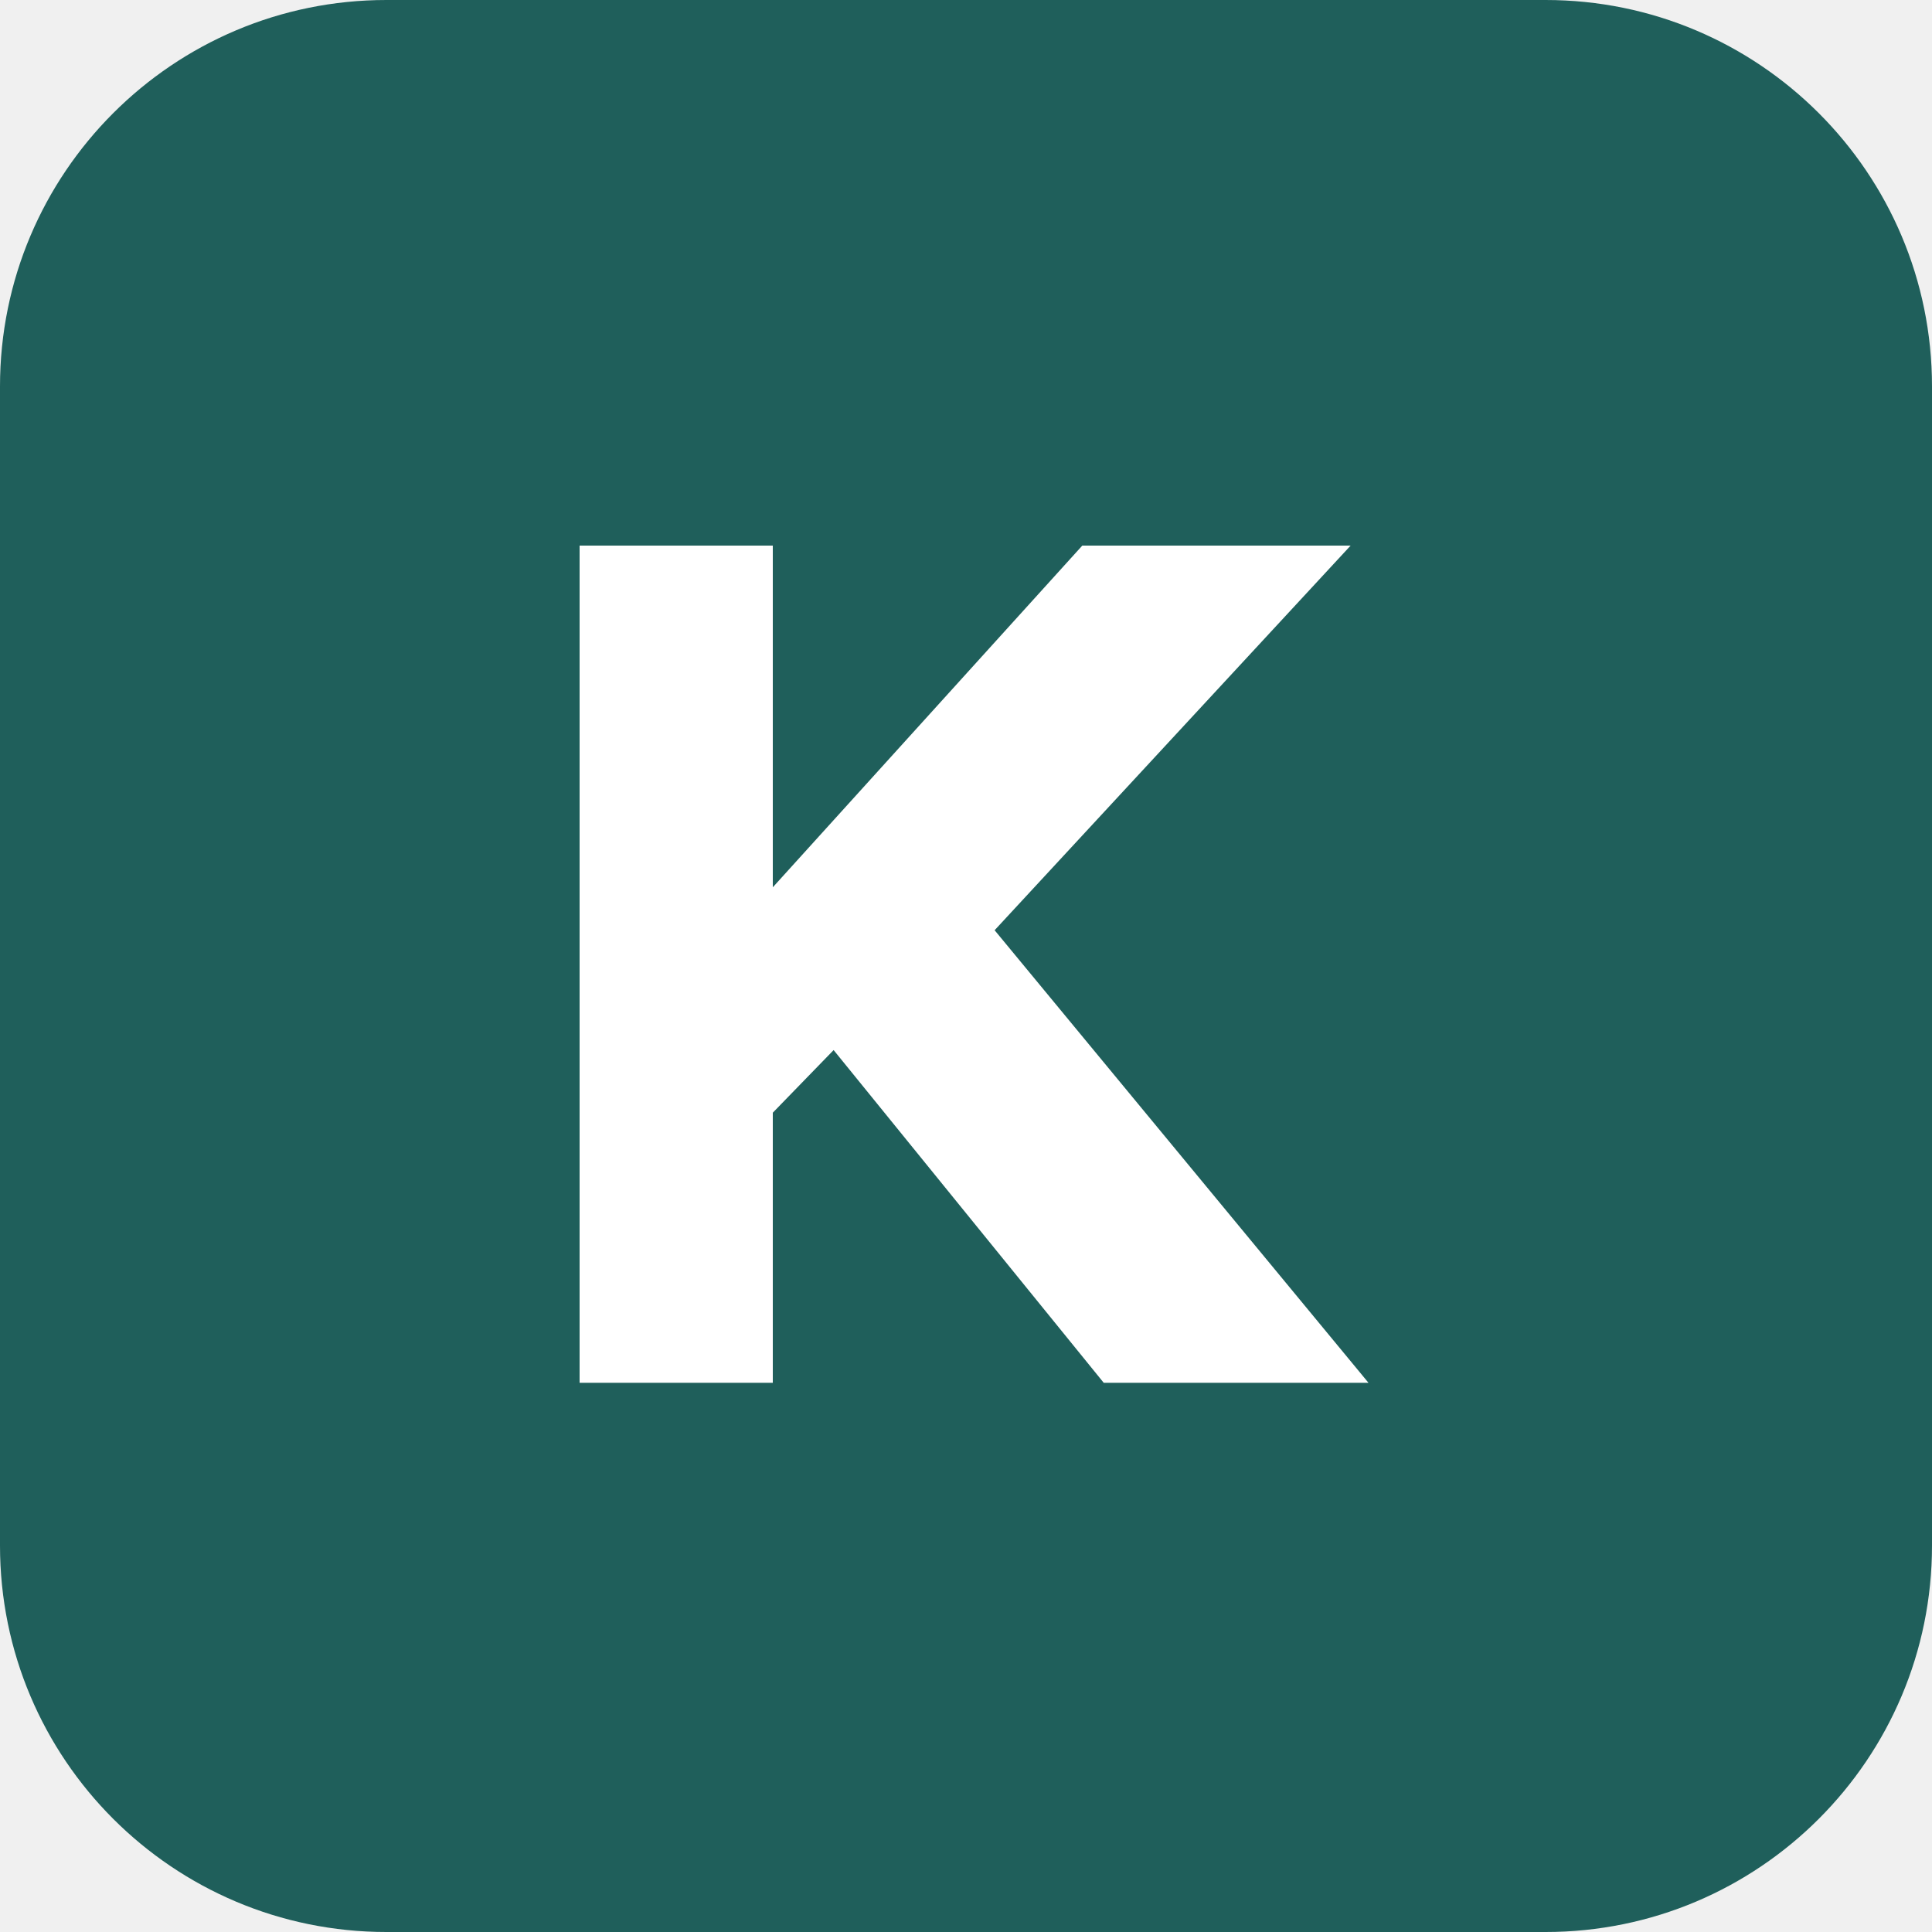
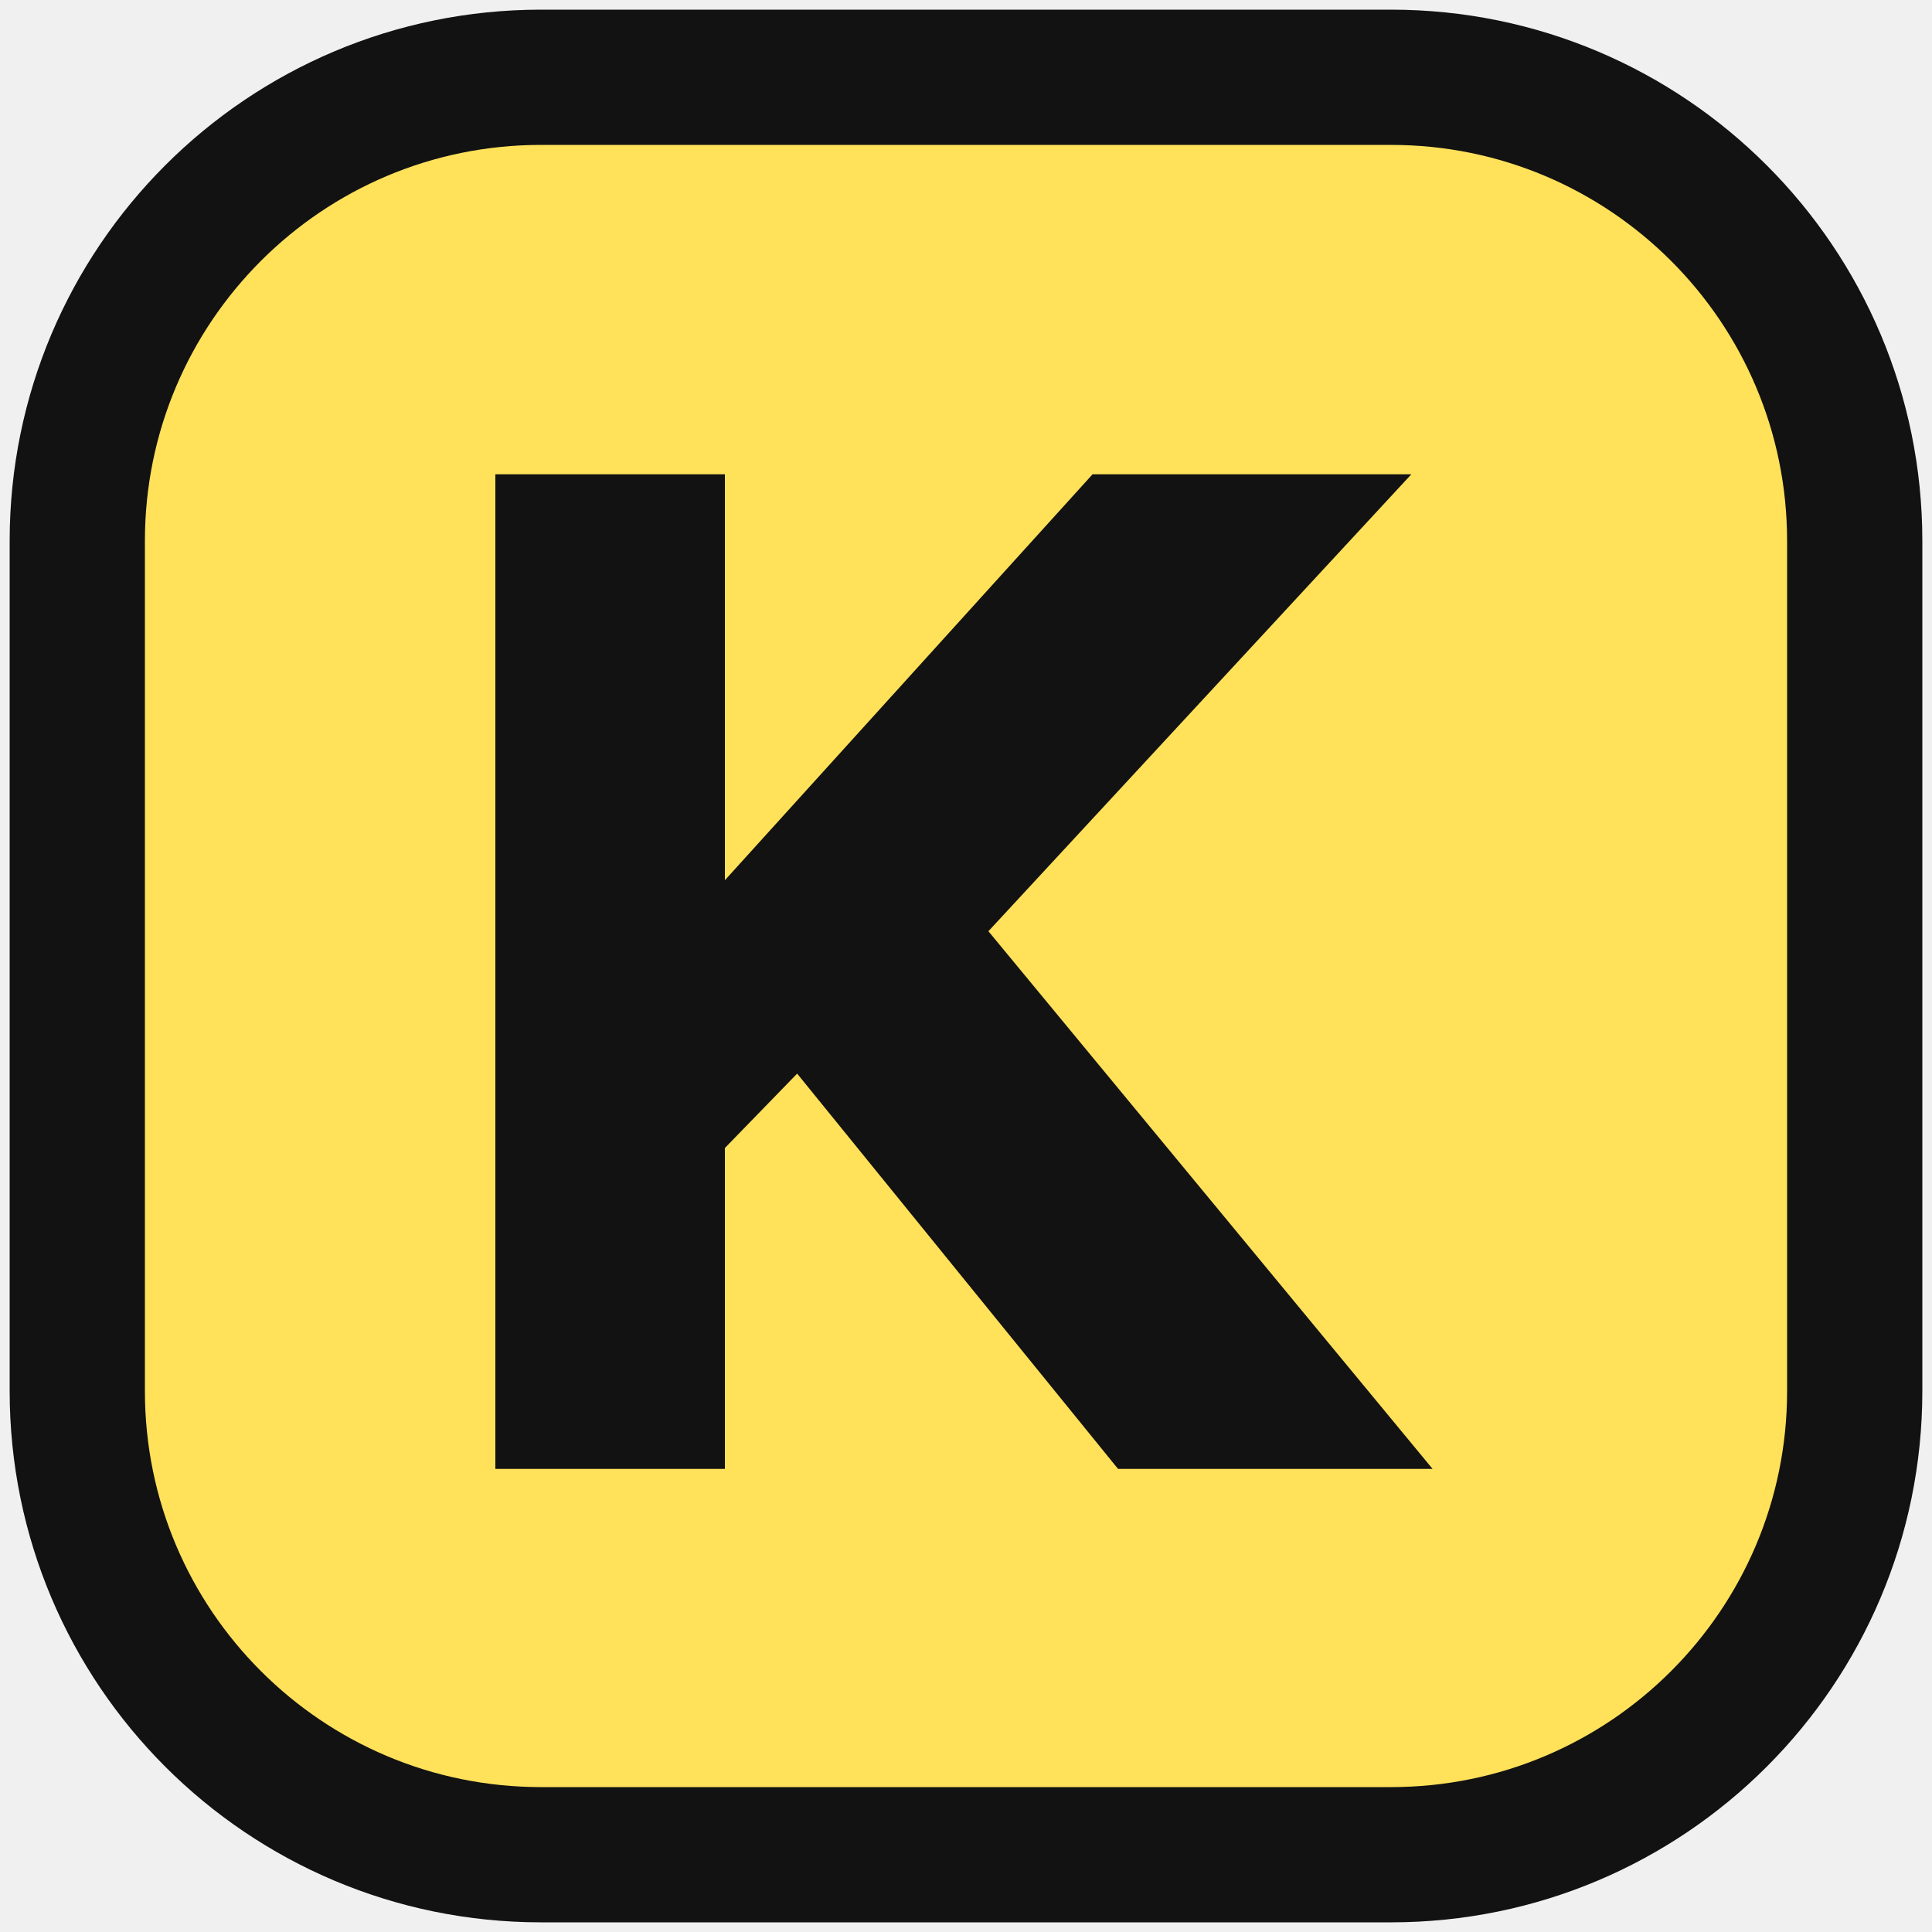
- <svg xmlns="http://www.w3.org/2000/svg" viewBox="0 0 1080 1080">
-   <rect width="1080" height="1080" rx="216" fill="#1F5F5B" />
-   <path fill="#fff" d="M324 305h108v191l173-191h150L556 520l209 253H617L466 587l-34 35v151H324z" />
+ <svg xmlns="http://www.w3.org/2000/svg" viewBox="0 0 100 100">
+   <rect x="4" y="4" width="92" height="92" rx="24" fill="#FFE15A" stroke="#121212" stroke-width="7" />
+   <path fill="#121212" transform="translate(-10 -9) scale(.11)" d="M324 305h108v191l173-191h150L556 520l209 253H617L466 587l-34 35v151H324z" />
</svg>
